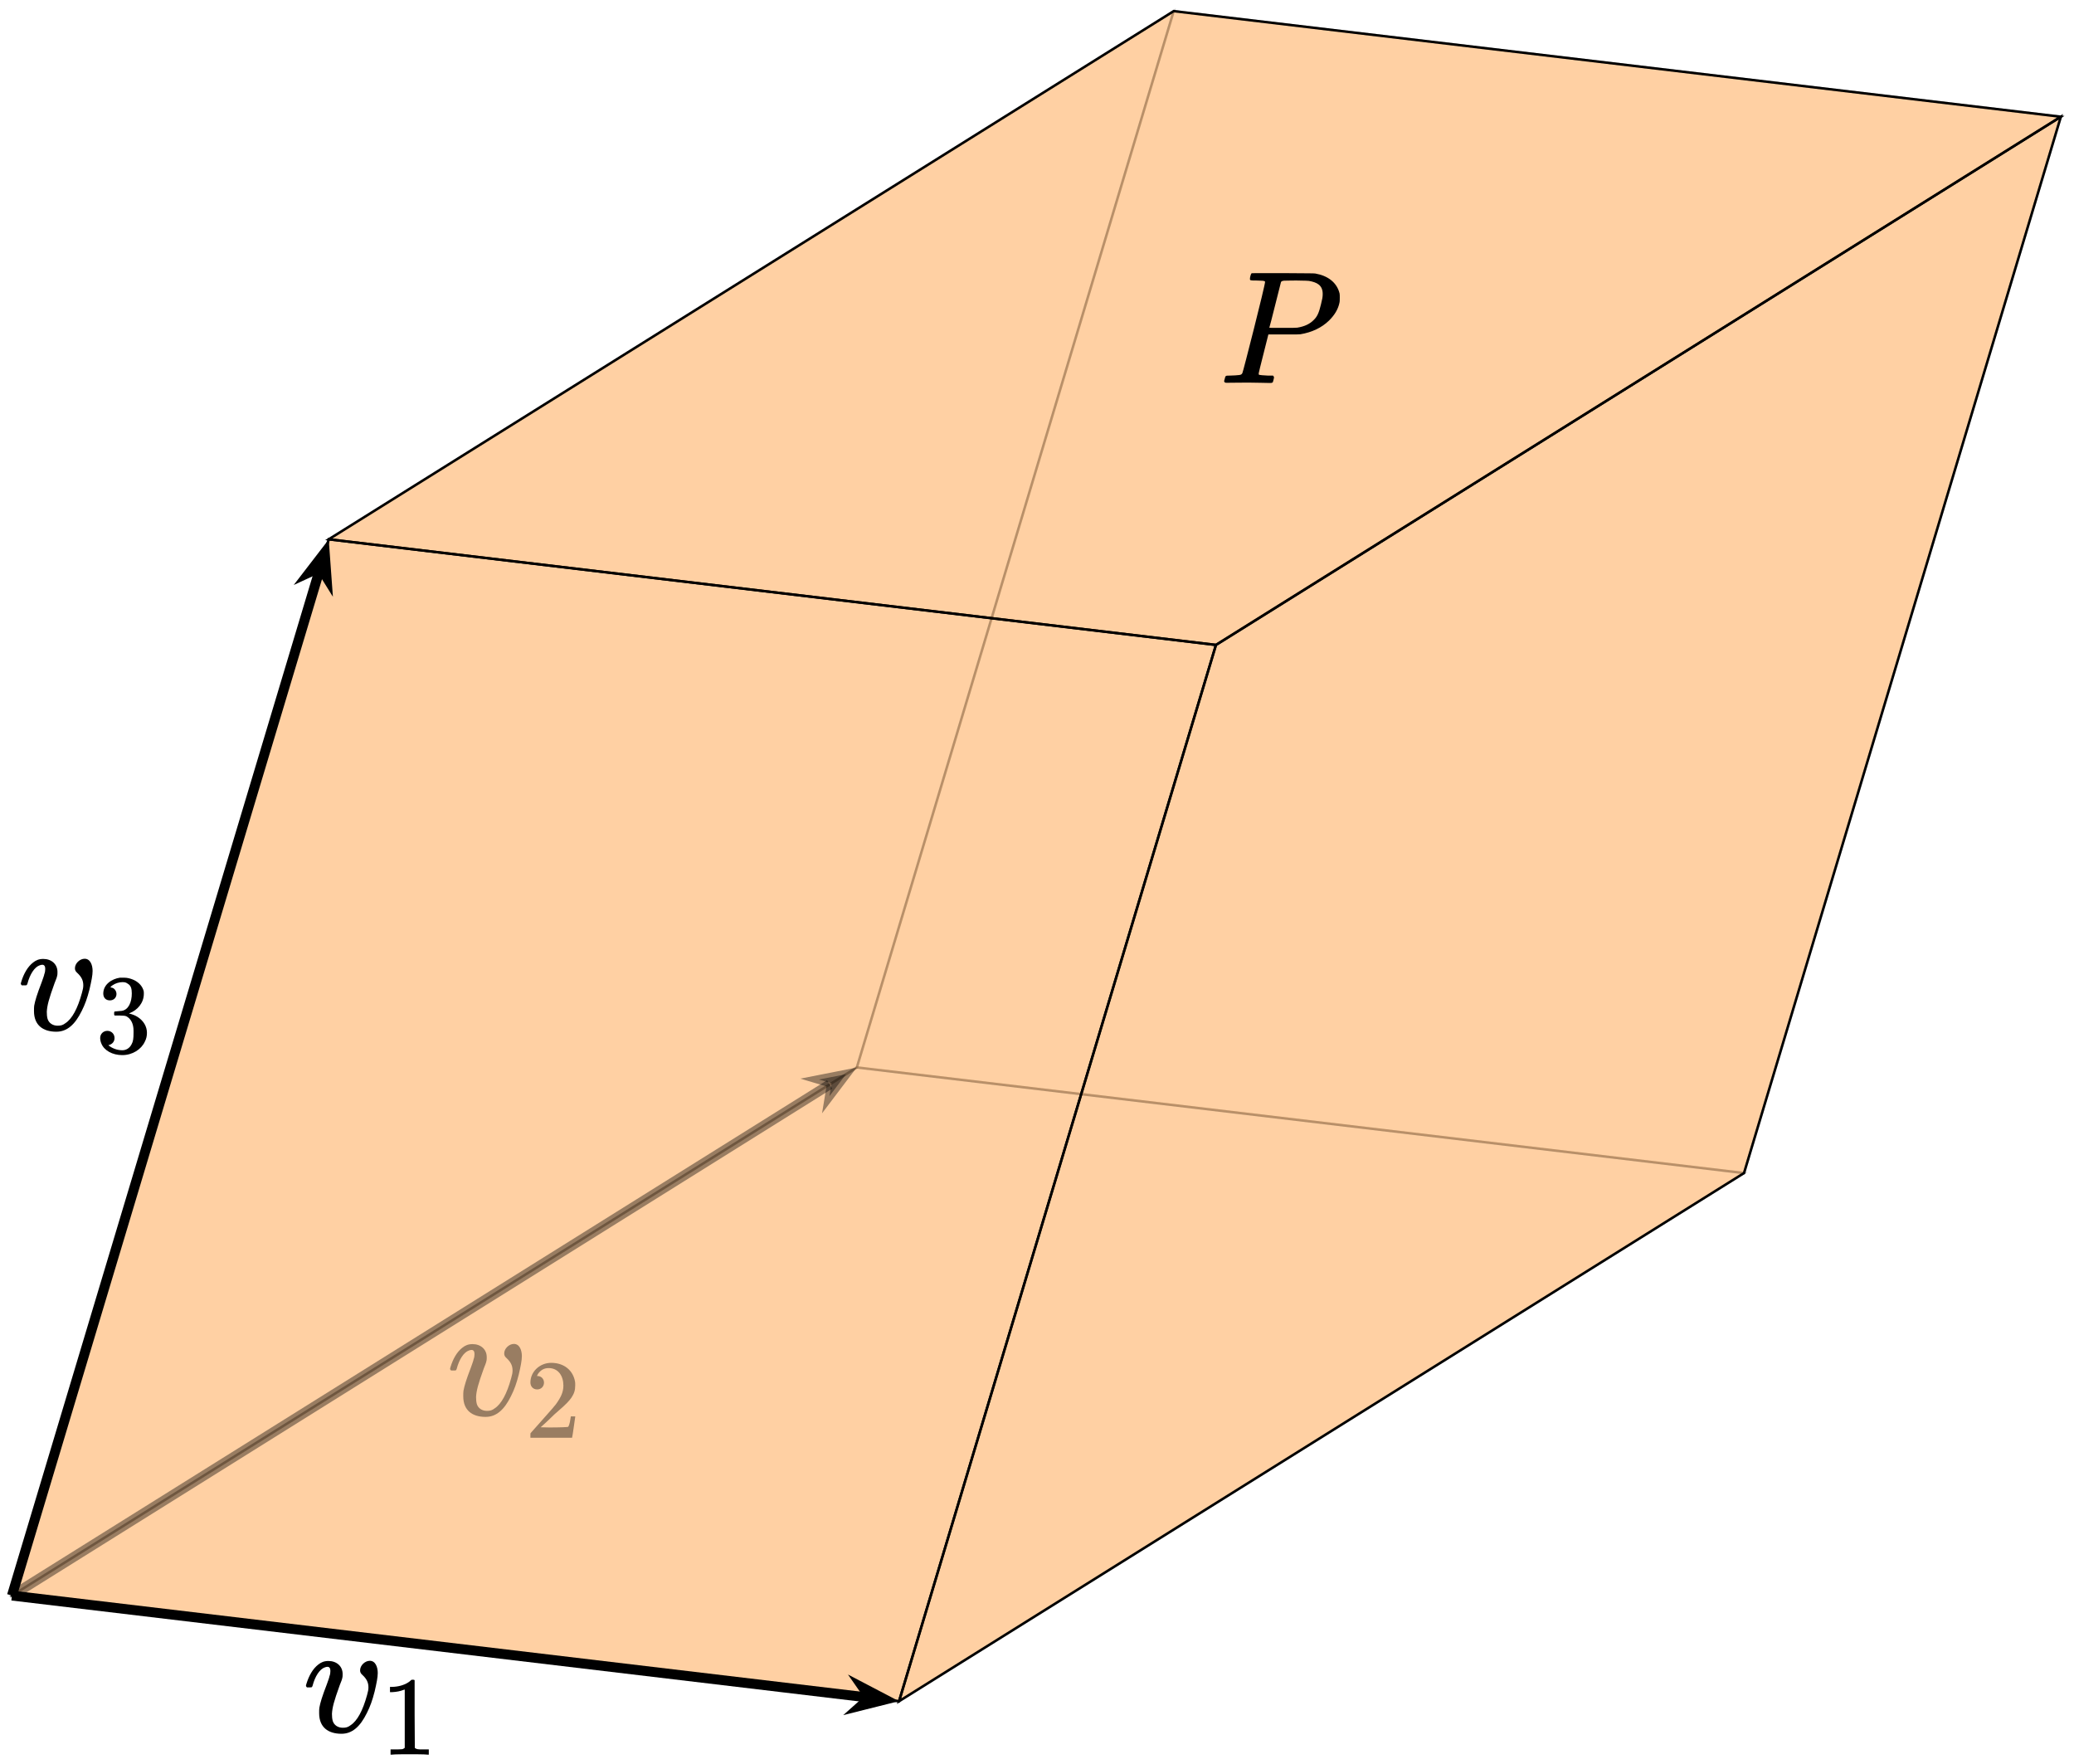
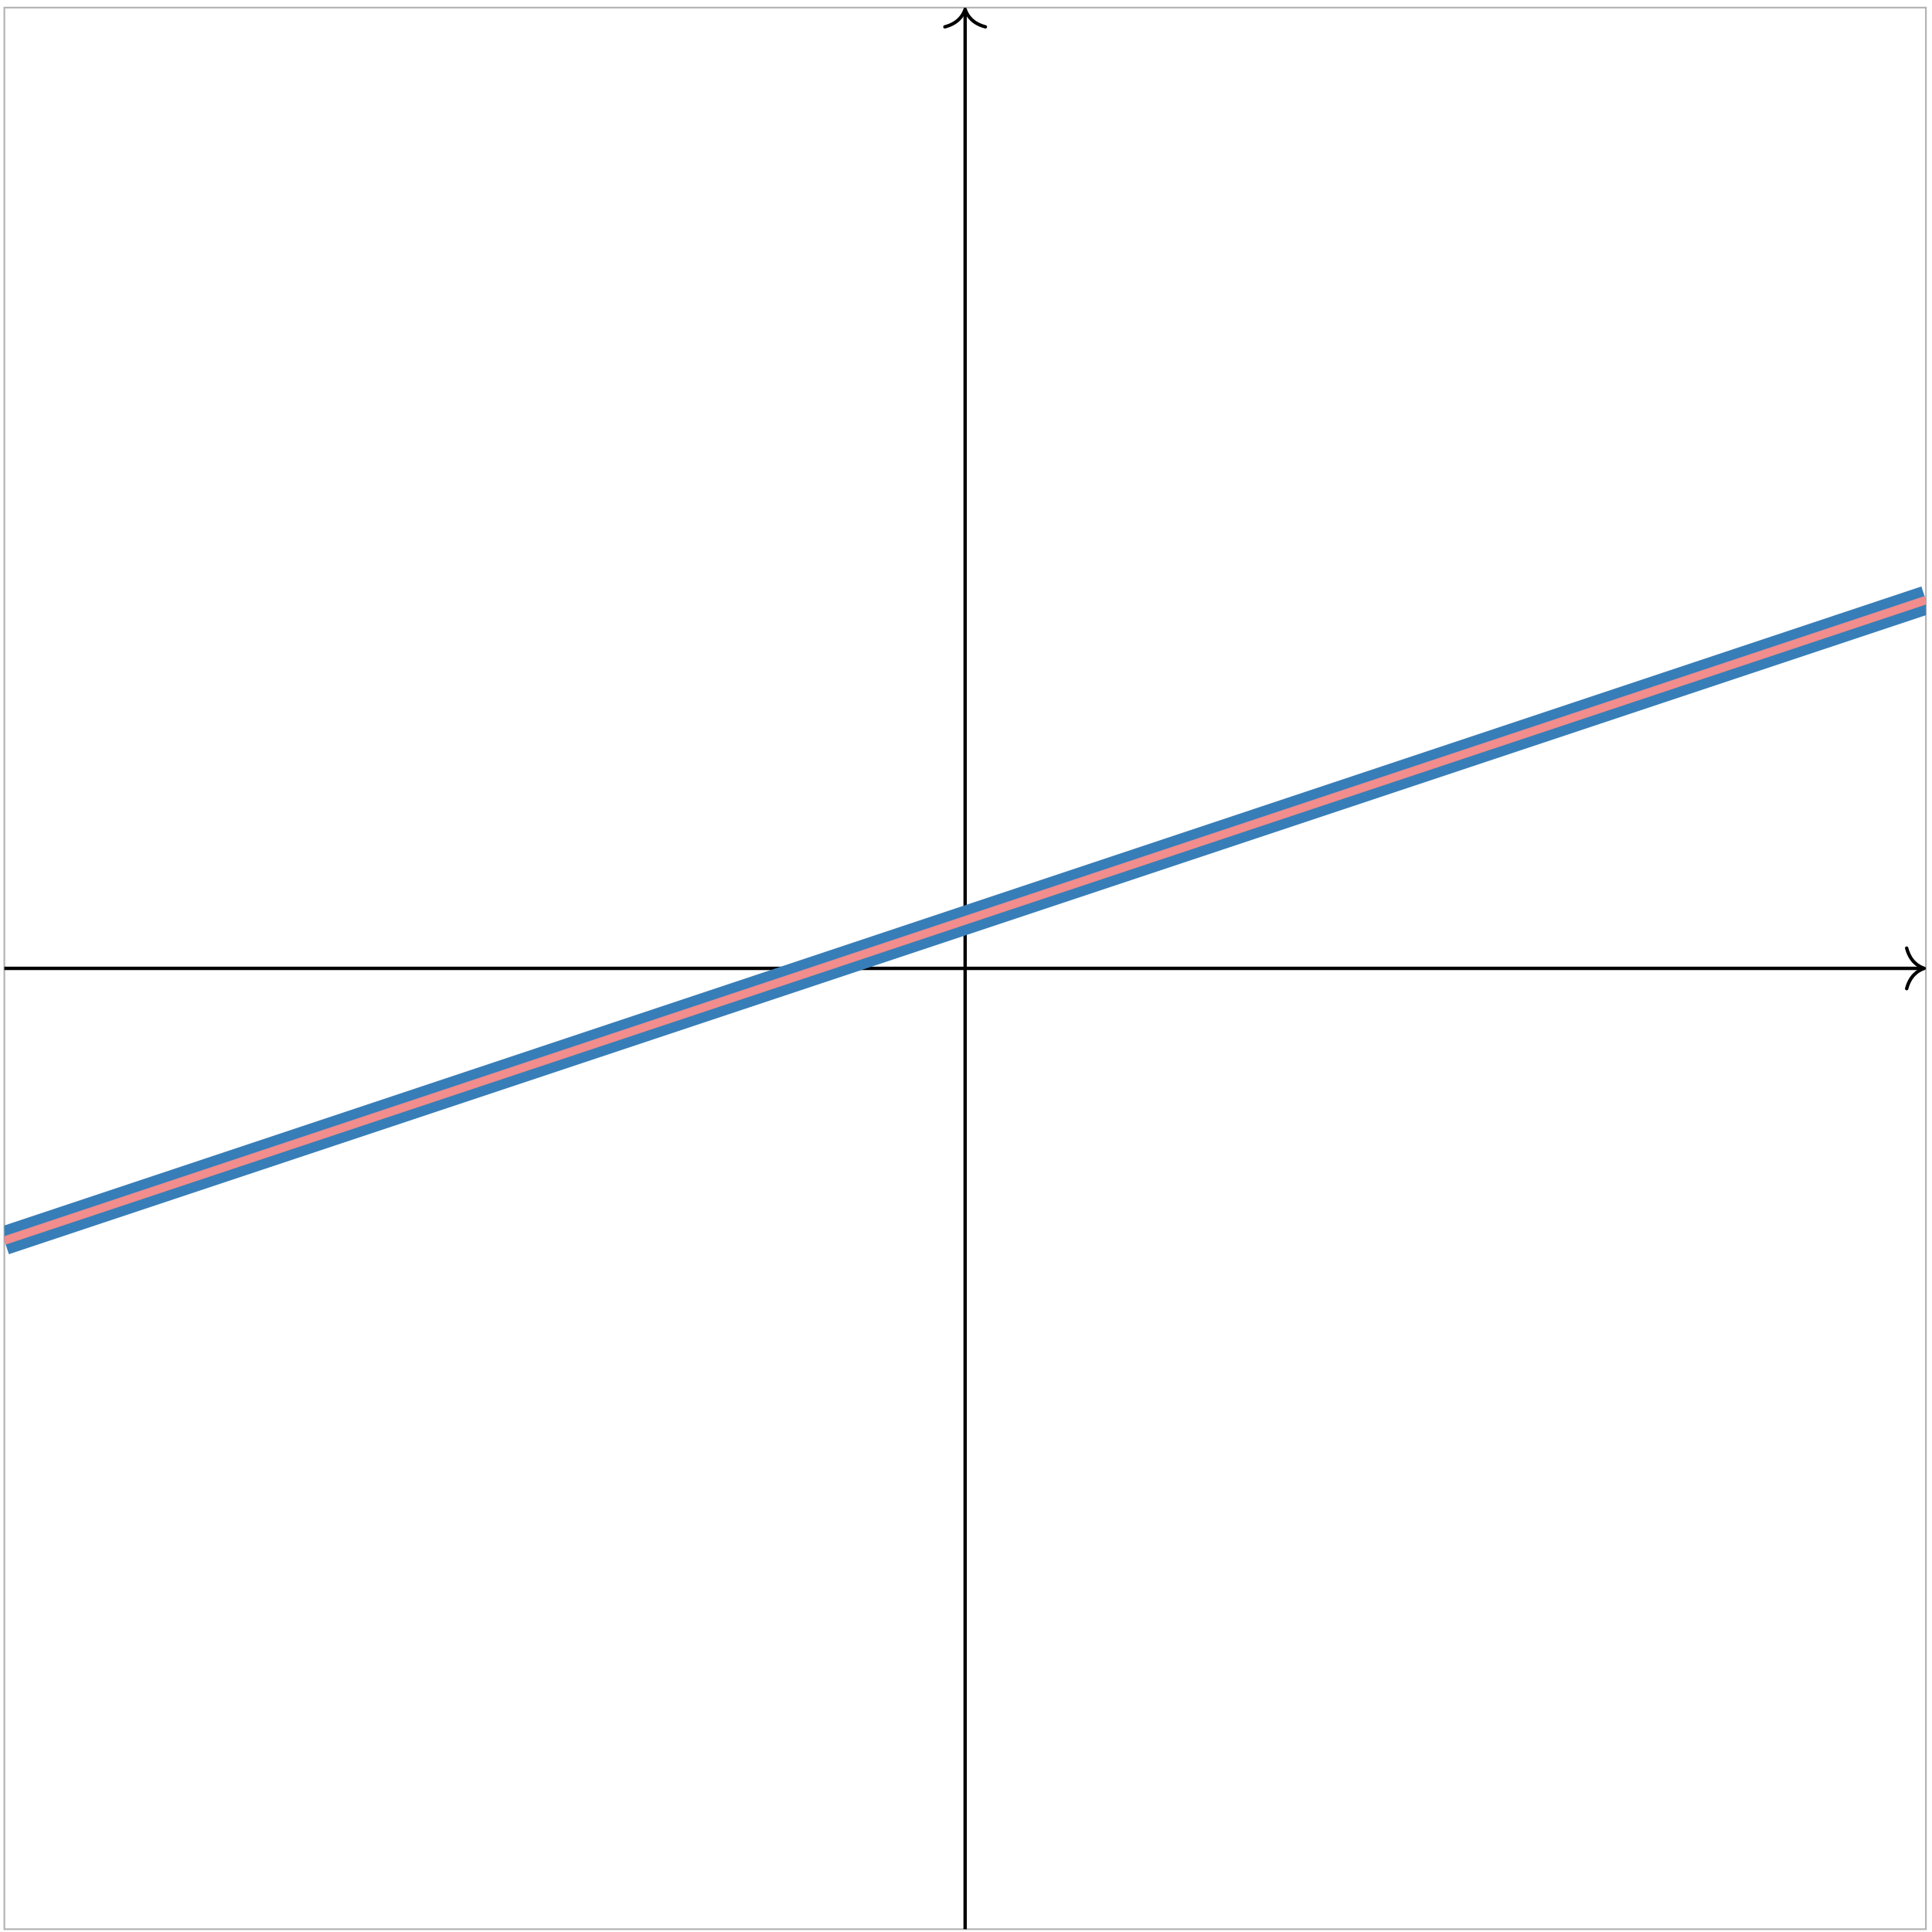
- <svg xmlns="http://www.w3.org/2000/svg" xmlns:xlink="http://www.w3.org/1999/xlink" width="167pt" height="142pt" viewBox="0 0 167 142" version="1.1">
+ <svg xmlns="http://www.w3.org/2000/svg" width="228pt" height="228pt" viewBox="0 0 228 228" version="1.1">
  <defs>
-     <g>
-       <symbol overflow="visible" id="glyph0-0">
-         <path style="stroke:none;" d="M 0.641 0 L 2.594 0 L 2.594 -6.906 L 0.641 -6.906 Z M 1.297 -0.641 L 1.297 -6.25 L 1.938 -6.25 L 1.938 -0.641 Z M 1.297 -0.641 " />
-       </symbol>
-       <symbol overflow="visible" id="glyph0-1">
-         <path style="stroke:none;" d="M 3.125 0.141 C 3.984 0.141 4.625 -0.422 5.172 -1.531 C 5.438 -2.062 5.609 -2.531 5.797 -3.266 C 5.953 -3.938 6.047 -4.406 6.047 -4.75 C 6.047 -5.234 5.859 -5.734 5.406 -5.734 C 5.016 -5.734 4.625 -5.359 4.625 -4.969 C 4.625 -4.828 4.672 -4.719 4.797 -4.609 C 5.156 -4.281 5.297 -3.984 5.297 -3.594 C 5.297 -3.406 5.266 -3.266 5.188 -2.984 C 4.844 -1.719 4.391 -0.891 3.859 -0.547 C 3.656 -0.391 3.5 -0.344 3.234 -0.344 C 2.844 -0.344 2.531 -0.547 2.422 -0.891 C 2.375 -1.078 2.359 -1.219 2.359 -1.469 C 2.391 -1.984 2.516 -2.469 2.984 -3.766 C 3.094 -4.031 3.188 -4.281 3.188 -4.344 C 3.219 -4.422 3.219 -4.562 3.219 -4.672 C 3.219 -5.297 2.734 -5.719 2.078 -5.719 C 1.719 -5.719 1.484 -5.609 1.266 -5.438 C 0.812 -5.094 0.5 -4.516 0.312 -3.906 C 0.281 -3.812 0.266 -3.75 0.266 -3.719 C 0.266 -3.672 0.328 -3.625 0.344 -3.594 L 0.531 -3.594 C 0.781 -3.594 0.734 -3.594 0.797 -3.719 C 1 -4.5 1.375 -5.062 1.781 -5.203 C 1.859 -5.234 1.938 -5.25 2 -5.25 C 2.156 -5.25 2.234 -5.125 2.234 -4.922 C 2.234 -4.797 2.219 -4.641 2.156 -4.484 C 2.156 -4.422 2.047 -4.125 1.953 -3.859 C 1.562 -2.844 1.422 -2.375 1.344 -1.953 C 1.328 -1.859 1.328 -1.688 1.328 -1.516 C 1.328 -0.391 2.047 0.141 3.125 0.141 Z M 3.125 0.141 " />
-       </symbol>
-       <symbol overflow="visible" id="glyph0-2">
-         <path style="stroke:none;" d="M 3.719 -8.141 C 3.719 -7.844 1.938 -0.844 1.891 -0.797 C 1.844 -0.703 1.781 -0.656 1.641 -0.641 C 1.5 -0.625 1.156 -0.594 0.875 -0.594 C 0.531 -0.594 0.531 -0.594 0.469 -0.328 C 0.438 -0.219 0.422 -0.172 0.422 -0.141 C 0.422 -0.109 0.438 -0.109 0.453 -0.078 C 0.484 -0.031 0.5 -0.016 0.656 -0.016 C 1.141 -0.016 1.594 -0.031 2.359 -0.031 C 3.141 -0.031 3.609 0 4.125 0 C 4.297 0 4.297 -0.031 4.344 -0.062 C 4.359 -0.109 4.438 -0.375 4.438 -0.453 C 4.438 -0.516 4.375 -0.562 4.359 -0.594 L 3.953 -0.594 C 3.562 -0.609 3.297 -0.641 3.234 -0.656 C 3.219 -0.672 3.203 -0.703 3.203 -0.766 C 3.203 -0.797 3.375 -1.5 3.594 -2.359 L 3.984 -3.906 L 5.203 -3.906 C 6.266 -3.906 6.453 -3.906 6.562 -3.922 C 7.5 -4.078 8.281 -4.453 8.875 -5.031 C 9.328 -5.484 9.594 -5.938 9.703 -6.438 C 9.734 -6.547 9.734 -6.703 9.734 -6.859 C 9.734 -7 9.734 -7.125 9.719 -7.203 C 9.5 -8.109 8.75 -8.641 7.766 -8.812 C 7.609 -8.828 7.578 -8.828 5.141 -8.844 C 2.719 -8.844 2.672 -8.844 2.625 -8.828 C 2.578 -8.781 2.5 -8.516 2.5 -8.391 C 2.5 -8.25 2.531 -8.25 2.984 -8.25 C 3.375 -8.234 3.719 -8.25 3.719 -8.141 Z M 8.359 -7.172 C 8.359 -6.922 8.328 -6.766 8.219 -6.328 C 8.062 -5.672 7.922 -5.344 7.641 -5.078 C 7.328 -4.75 6.891 -4.547 6.312 -4.453 C 6.172 -4.438 6.016 -4.438 5.109 -4.438 C 4.109 -4.438 4.062 -4.438 4.062 -4.453 C 4.094 -4.484 4.938 -7.922 5 -8.125 C 5.031 -8.188 5.109 -8.219 5.234 -8.234 C 5.281 -8.234 5.719 -8.25 6.219 -8.25 C 7 -8.234 7.141 -8.234 7.25 -8.219 C 7.875 -8.109 8.359 -7.891 8.359 -7.172 Z M 8.359 -7.172 " />
-       </symbol>
-       <symbol overflow="visible" id="glyph1-0">
-         <path style="stroke:none;" d="M 0.453 0 L 1.812 0 L 1.812 -4.828 L 0.453 -4.828 Z M 0.906 -0.453 L 0.906 -4.375 L 1.359 -4.375 L 1.359 -0.453 Z M 0.906 -0.453 " />
-       </symbol>
-       <symbol overflow="visible" id="glyph1-1">
-         <path style="stroke:none;" d="M 3.766 0 L 3.875 0 L 3.875 -0.422 L 3.328 -0.422 C 3.062 -0.422 2.875 -0.422 2.75 -0.547 L 2.734 -3.266 L 2.734 -5.984 C 2.688 -6.031 2.703 -6.031 2.578 -6.031 C 2.5 -6.031 2.5 -6.031 2.469 -6.016 C 2.422 -5.969 2.281 -5.844 2.188 -5.797 C 1.859 -5.594 1.438 -5.469 0.922 -5.453 L 0.75 -5.453 L 0.75 -5.031 L 0.922 -5.031 C 1.266 -5.047 1.594 -5.109 1.859 -5.219 C 1.891 -5.234 1.922 -5.234 1.938 -5.234 L 1.938 -0.547 C 1.859 -0.5 1.828 -0.453 1.719 -0.438 C 1.609 -0.422 1.297 -0.422 1.031 -0.422 L 0.797 -0.422 L 0.797 0 L 0.906 0 C 1.062 -0.031 2.047 -0.031 2.328 -0.031 C 2.625 -0.031 3.609 -0.031 3.766 0 Z M 3.766 0 " />
-       </symbol>
-       <symbol overflow="visible" id="glyph1-2">
-         <path style="stroke:none;" d="M 1 -3.891 C 1.328 -3.891 1.547 -4.141 1.547 -4.438 C 1.547 -4.719 1.344 -4.969 1.031 -4.969 C 1 -4.969 0.984 -4.969 0.984 -4.984 C 0.984 -5 1.031 -5.062 1.062 -5.141 C 1.266 -5.422 1.516 -5.609 1.922 -5.609 C 2.703 -5.609 3.109 -4.969 3.109 -4.203 C 3.109 -3.672 2.906 -3.25 2.5 -2.688 C 2.297 -2.438 2.25 -2.375 1.234 -1.234 C 0.828 -0.781 0.484 -0.391 0.469 -0.375 C 0.453 -0.359 0.453 -0.328 0.453 -0.172 L 0.453 0 L 3.812 0 L 3.812 -0.031 C 3.844 -0.078 4.047 -1.625 4.062 -1.688 L 4.062 -1.719 L 3.703 -1.719 L 3.703 -1.688 C 3.641 -1.281 3.625 -1.203 3.578 -1.062 C 3.547 -0.984 3.516 -0.891 3.484 -0.875 C 3.438 -0.859 2.891 -0.828 1.969 -0.828 L 1.281 -0.844 L 1.828 -1.344 C 2.438 -1.938 2.406 -1.906 2.734 -2.188 C 3.328 -2.703 3.562 -2.953 3.75 -3.219 C 3.969 -3.547 4.062 -3.812 4.062 -4.219 C 4.062 -4.328 4.062 -4.438 4.047 -4.516 C 3.891 -5.406 3.188 -6.031 2.125 -6.031 C 1.203 -6.031 0.453 -5.312 0.453 -4.453 C 0.453 -4.141 0.656 -3.891 1 -3.891 Z M 1 -3.891 " />
-       </symbol>
-       <symbol overflow="visible" id="glyph1-3">
-         <path style="stroke:none;" d="M 1.156 -4.203 C 1.484 -4.203 1.688 -4.438 1.688 -4.719 C 1.688 -4.969 1.5 -5.219 1.266 -5.234 C 1.219 -5.25 1.203 -5.25 1.203 -5.25 C 1.188 -5.266 1.312 -5.391 1.375 -5.422 C 1.594 -5.578 1.906 -5.672 2.172 -5.672 C 2.359 -5.672 2.469 -5.641 2.594 -5.547 C 2.844 -5.406 2.922 -5.156 2.922 -4.766 C 2.922 -4.062 2.656 -3.438 2.109 -3.359 C 2.047 -3.359 1.609 -3.312 1.578 -3.312 C 1.562 -3.312 1.547 -3.312 1.531 -3.297 C 1.5 -3.266 1.5 -3.266 1.5 -3.156 C 1.5 -3.047 1.5 -3.031 1.516 -3.016 L 1.547 -2.984 L 1.938 -2.984 C 2.344 -2.969 2.344 -2.969 2.484 -2.922 C 2.844 -2.734 3.062 -2.328 3.062 -1.766 L 3.062 -1.594 C 3.062 -1.141 3.031 -0.891 2.906 -0.672 C 2.75 -0.359 2.469 -0.188 2.156 -0.188 C 1.719 -0.188 1.312 -0.359 1.031 -0.594 L 1.094 -0.609 C 1.359 -0.688 1.531 -0.891 1.531 -1.172 C 1.531 -1.5 1.281 -1.75 0.953 -1.75 C 0.641 -1.75 0.375 -1.516 0.375 -1.172 C 0.375 -1.047 0.406 -0.875 0.469 -0.734 C 0.688 -0.172 1.359 0.203 2.156 0.203 C 2.984 0.203 3.688 -0.266 3.969 -0.875 C 4.094 -1.109 4.141 -1.344 4.141 -1.594 C 4.141 -2.109 3.859 -2.562 3.406 -2.859 C 3.016 -3.109 2.703 -3.125 2.703 -3.156 C 2.703 -3.156 2.719 -3.156 2.734 -3.172 C 3.375 -3.406 3.891 -4 3.891 -4.734 C 3.891 -4.828 3.891 -4.906 3.875 -4.969 C 3.766 -5.344 3.516 -5.625 3.125 -5.828 C 2.922 -5.922 2.734 -5.984 2.516 -6.016 C 2.422 -6.031 2.25 -6.031 2.109 -6.031 L 1.969 -6.031 C 1.312 -5.938 0.625 -5.484 0.625 -4.75 C 0.625 -4.438 0.812 -4.203 1.156 -4.203 Z M 1.156 -4.203 " />
-       </symbol>
-     </g>
+     <clipPath id="clip1">
+       <path d="M 0.512 114 L 227.281 114 L 227.281 115 L 0.512 115 Z M 0.512 114 " />
+     </clipPath>
+     <clipPath id="clip2">
+       <path d="M 224 111 L 227.281 111 L 227.281 117 L 224 117 Z M 224 111 " />
+     </clipPath>
+     <clipPath id="clip3">
+       <path d="M 113 1 L 115 1 L 115 227.668 L 113 227.668 Z M 113 1 " />
+     </clipPath>
+     <clipPath id="clip4">
+       <path d="M 111 0.898 L 117 0.898 L 117 4 L 111 4 Z M 111 0.898 " />
+     </clipPath>
+     <clipPath id="clip5">
+       <path d="M 0.512 22 L 227.281 22 L 227.281 195 L 0.512 195 Z M 0.512 22 " />
+     </clipPath>
+     <clipPath id="clip6">
+       <path d="M 0.512 56 L 227.281 56 L 227.281 161 L 0.512 161 Z M 0.512 56 " />
+     </clipPath>
  </defs>
  <g id="surface1">
-     <path style="fill-rule:nonzero;fill:rgb(100%,49.799%,0%);fill-opacity:0.2;stroke-width:0.199;stroke-linecap:butt;stroke-linejoin:miter;stroke:rgb(0%,0%,0%);stroke-opacity:0.2;stroke-miterlimit:10;" d="M -0.001 -0 L 68.034 42.52 L 93.546 127.562 L 25.511 85.039 Z M -0.001 -0 " transform="matrix(1,0,0,-1,0.962,128.457)" />
-     <path style="fill-rule:nonzero;fill:rgb(100%,49.799%,0%);fill-opacity:0.2;stroke-width:0.199;stroke-linecap:butt;stroke-linejoin:miter;stroke:rgb(0%,0%,0%);stroke-opacity:0.2;stroke-miterlimit:10;" d="M -0.001 -0 L 68.034 42.52 L 139.468 34.016 L 71.433 -8.504 Z M -0.001 -0 " transform="matrix(1,0,0,-1,0.962,128.457)" />
-     <path style="fill-rule:nonzero;fill:rgb(100%,49.799%,0%);fill-opacity:0.2;stroke-width:0.199;stroke-linecap:butt;stroke-linejoin:miter;stroke:rgb(0%,0%,0%);stroke-opacity:0.2;stroke-miterlimit:10;" d="M 68.034 42.52 L 139.468 34.016 L 164.979 119.059 L 93.546 127.562 Z M 68.034 42.52 " transform="matrix(1,0,0,-1,0.962,128.457)" />
-     <path style="fill-rule:nonzero;fill:rgb(100%,49.799%,0%);fill-opacity:0.2;stroke-width:0.199;stroke-linecap:butt;stroke-linejoin:miter;stroke:rgb(0%,0%,0%);stroke-opacity:1;stroke-miterlimit:10;" d="M -0.001 -0 L 71.433 -8.504 L 96.948 76.535 L 25.511 85.039 Z M -0.001 -0 " transform="matrix(1,0,0,-1,0.962,128.457)" />
-     <path style="fill-rule:nonzero;fill:rgb(100%,49.799%,0%);fill-opacity:0.2;stroke-width:0.199;stroke-linecap:butt;stroke-linejoin:miter;stroke:rgb(0%,0%,0%);stroke-opacity:1;stroke-miterlimit:10;" d="M 71.433 -8.504 L 139.468 34.016 L 164.979 119.059 L 96.948 76.535 Z M 71.433 -8.504 " transform="matrix(1,0,0,-1,0.962,128.457)" />
-     <path style="fill-rule:nonzero;fill:rgb(100%,49.799%,0%);fill-opacity:0.2;stroke-width:0.199;stroke-linecap:butt;stroke-linejoin:miter;stroke:rgb(0%,0%,0%);stroke-opacity:1;stroke-miterlimit:10;" d="M 25.511 85.039 L 93.546 127.562 L 164.979 119.059 L 96.948 76.535 Z M 25.511 85.039 " transform="matrix(1,0,0,-1,0.962,128.457)" />
-     <path style="fill:none;stroke-width:0.797;stroke-linecap:butt;stroke-linejoin:miter;stroke:rgb(0%,0%,0%);stroke-opacity:1;stroke-miterlimit:10;" d="M -0.001 -0 L 68.874 -8.199 " transform="matrix(1,0,0,-1,0.962,128.457)" />
-     <path style="fill-rule:nonzero;fill:rgb(0%,0%,0%);fill-opacity:1;stroke-width:0.718;stroke-linecap:butt;stroke-linejoin:miter;stroke:rgb(0%,0%,0%);stroke-opacity:1;stroke-miterlimit:10;" d="M 3.229 -0 L 1.158 0.787 L 1.857 0.002 L 1.157 -0.789 Z M 3.229 -0 " transform="matrix(0.994,0.11832,0.11832,-0.994,68.16963,136.4578)" />
-     <g style="fill:rgb(0%,0%,0%);fill-opacity:1;">
-       <use xlink:href="#glyph0-1" x="24.37" y="139.442" />
+     <path style="fill:none;stroke-width:0.199;stroke-linecap:butt;stroke-linejoin:miter;stroke:rgb(70%,70%,70%);stroke-opacity:1;stroke-miterlimit:10;" d="M -113.385 -113.386 L -113.385 113.384 L 113.384 113.384 L 113.384 -113.386 Z M -113.385 -113.386 " transform="matrix(1,0,0,-1,113.897,114.282)" />
+     <g clip-path="url(#clip1)" clip-rule="nonzero">
+       <path style="fill:none;stroke-width:0.399;stroke-linecap:butt;stroke-linejoin:miter;stroke:rgb(0%,0%,0%);stroke-opacity:1;stroke-miterlimit:10;" d="M -113.385 0.001 L 112.986 0.001 " transform="matrix(1,0,0,-1,113.897,114.282)" />
    </g>
-     <g style="fill:rgb(0%,0%,0%);fill-opacity:1;">
-       <use xlink:href="#glyph1-1" x="30.652" y="141.263" />
+     <g clip-path="url(#clip2)" clip-rule="nonzero">
+       <path style="fill:none;stroke-width:0.399;stroke-linecap:round;stroke-linejoin:round;stroke:rgb(0%,0%,0%);stroke-opacity:1;stroke-miterlimit:10;" d="M -2.072 2.391 C -1.693 0.958 -0.849 0.278 -0.001 0.001 C -0.849 -0.281 -1.693 -0.956 -2.072 -2.39 " transform="matrix(1,0,0,-1,227.0832,114.282)" />
    </g>
-     <path style="fill:none;stroke-width:0.797;stroke-linecap:butt;stroke-linejoin:miter;stroke:rgb(0%,0%,0%);stroke-opacity:0.4;stroke-miterlimit:10;" d="M -0.001 -0 L 65.843 41.152 " transform="matrix(1,0,0,-1,0.962,128.457)" />
-     <path style="fill-rule:nonzero;fill:rgb(0%,0%,0%);fill-opacity:0.4;stroke-width:0.718;stroke-linecap:butt;stroke-linejoin:miter;stroke:rgb(0%,0%,0%);stroke-opacity:0.4;stroke-miterlimit:10;" d="M 3.229 -0 L 1.157 0.789 L 1.854 -0.001 L 1.159 -0.789 Z M 3.229 -0 " transform="matrix(0.8499,-0.53119,-0.53119,-0.8499,65.38084,88.19543)" />
-     <g style="fill:rgb(0%,0%,0%);fill-opacity:0.4;">
-       <use xlink:href="#glyph0-1" x="35.974" y="113.931" />
+     <g clip-path="url(#clip3)" clip-rule="nonzero">
+       <path style="fill:none;stroke-width:0.399;stroke-linecap:butt;stroke-linejoin:miter;stroke:rgb(0%,0%,0%);stroke-opacity:1;stroke-miterlimit:10;" d="M 0.001 -113.386 L 0.001 112.985 " transform="matrix(1,0,0,-1,113.897,114.282)" />
    </g>
-     <g style="fill:rgb(0%,0%,0%);fill-opacity:0.4;">
-       <use xlink:href="#glyph1-2" x="42.256" y="115.751" />
+     <g clip-path="url(#clip4)" clip-rule="nonzero">
+       <path style="fill:none;stroke-width:0.399;stroke-linecap:round;stroke-linejoin:round;stroke:rgb(0%,0%,0%);stroke-opacity:1;stroke-miterlimit:10;" d="M -2.072 2.389 C -1.693 0.956 -0.85 0.28 -0.002 -0.001 C -0.85 -0.279 -1.693 -0.955 -2.072 -2.392 " transform="matrix(0,-1,-1,0,113.897,1.09575)" />
    </g>
-     <path style="fill:none;stroke-width:0.797;stroke-linecap:butt;stroke-linejoin:miter;stroke:rgb(0%,0%,0%);stroke-opacity:1;stroke-miterlimit:10;" d="M -0.001 -0 L 24.772 82.566 " transform="matrix(1,0,0,-1,0.962,128.457)" />
-     <path style="fill-rule:nonzero;fill:rgb(0%,0%,0%);fill-opacity:1;stroke-width:0.718;stroke-linecap:butt;stroke-linejoin:miter;stroke:rgb(0%,0%,0%);stroke-opacity:1;stroke-miterlimit:10;" d="M 3.23 0 L 1.158 0.79 L 1.855 -0.001 L 1.16 -0.788 Z M 3.23 0 " transform="matrix(0.28812,-0.96042,-0.96042,-0.28812,25.2493,47.50029)" />
-     <g style="fill:rgb(0%,0%,0%);fill-opacity:1;">
-       <use xlink:href="#glyph0-1" x="1.409" y="82.921" />
+     <g clip-path="url(#clip5)" clip-rule="nonzero">
+       <path style="fill:none;stroke-width:3.387;stroke-linecap:butt;stroke-linejoin:miter;stroke:rgb(21.57%,49.409%,72.159%);stroke-opacity:1;stroke-miterlimit:10;" d="M -113.385 -32.124 L 113.384 43.466 " transform="matrix(1,0,0,-1,113.897,114.282)" />
    </g>
-     <g style="fill:rgb(0%,0%,0%);fill-opacity:1;">
-       <use xlink:href="#glyph1-3" x="7.691" y="84.742" />
-     </g>
-     <g style="fill:rgb(0%,0%,0%);fill-opacity:1;">
-       <use xlink:href="#glyph0-2" x="98.146" y="30.833" />
+     <g clip-path="url(#clip6)" clip-rule="nonzero">
+       <path style="fill:none;stroke-width:0.996;stroke-linecap:butt;stroke-linejoin:miter;stroke:rgb(94.704%,55.099%,55.489%);stroke-opacity:1;stroke-miterlimit:10;" d="M -113.385 -32.124 L 113.384 43.466 " transform="matrix(1,0,0,-1,113.897,114.282)" />
    </g>
  </g>
</svg>
